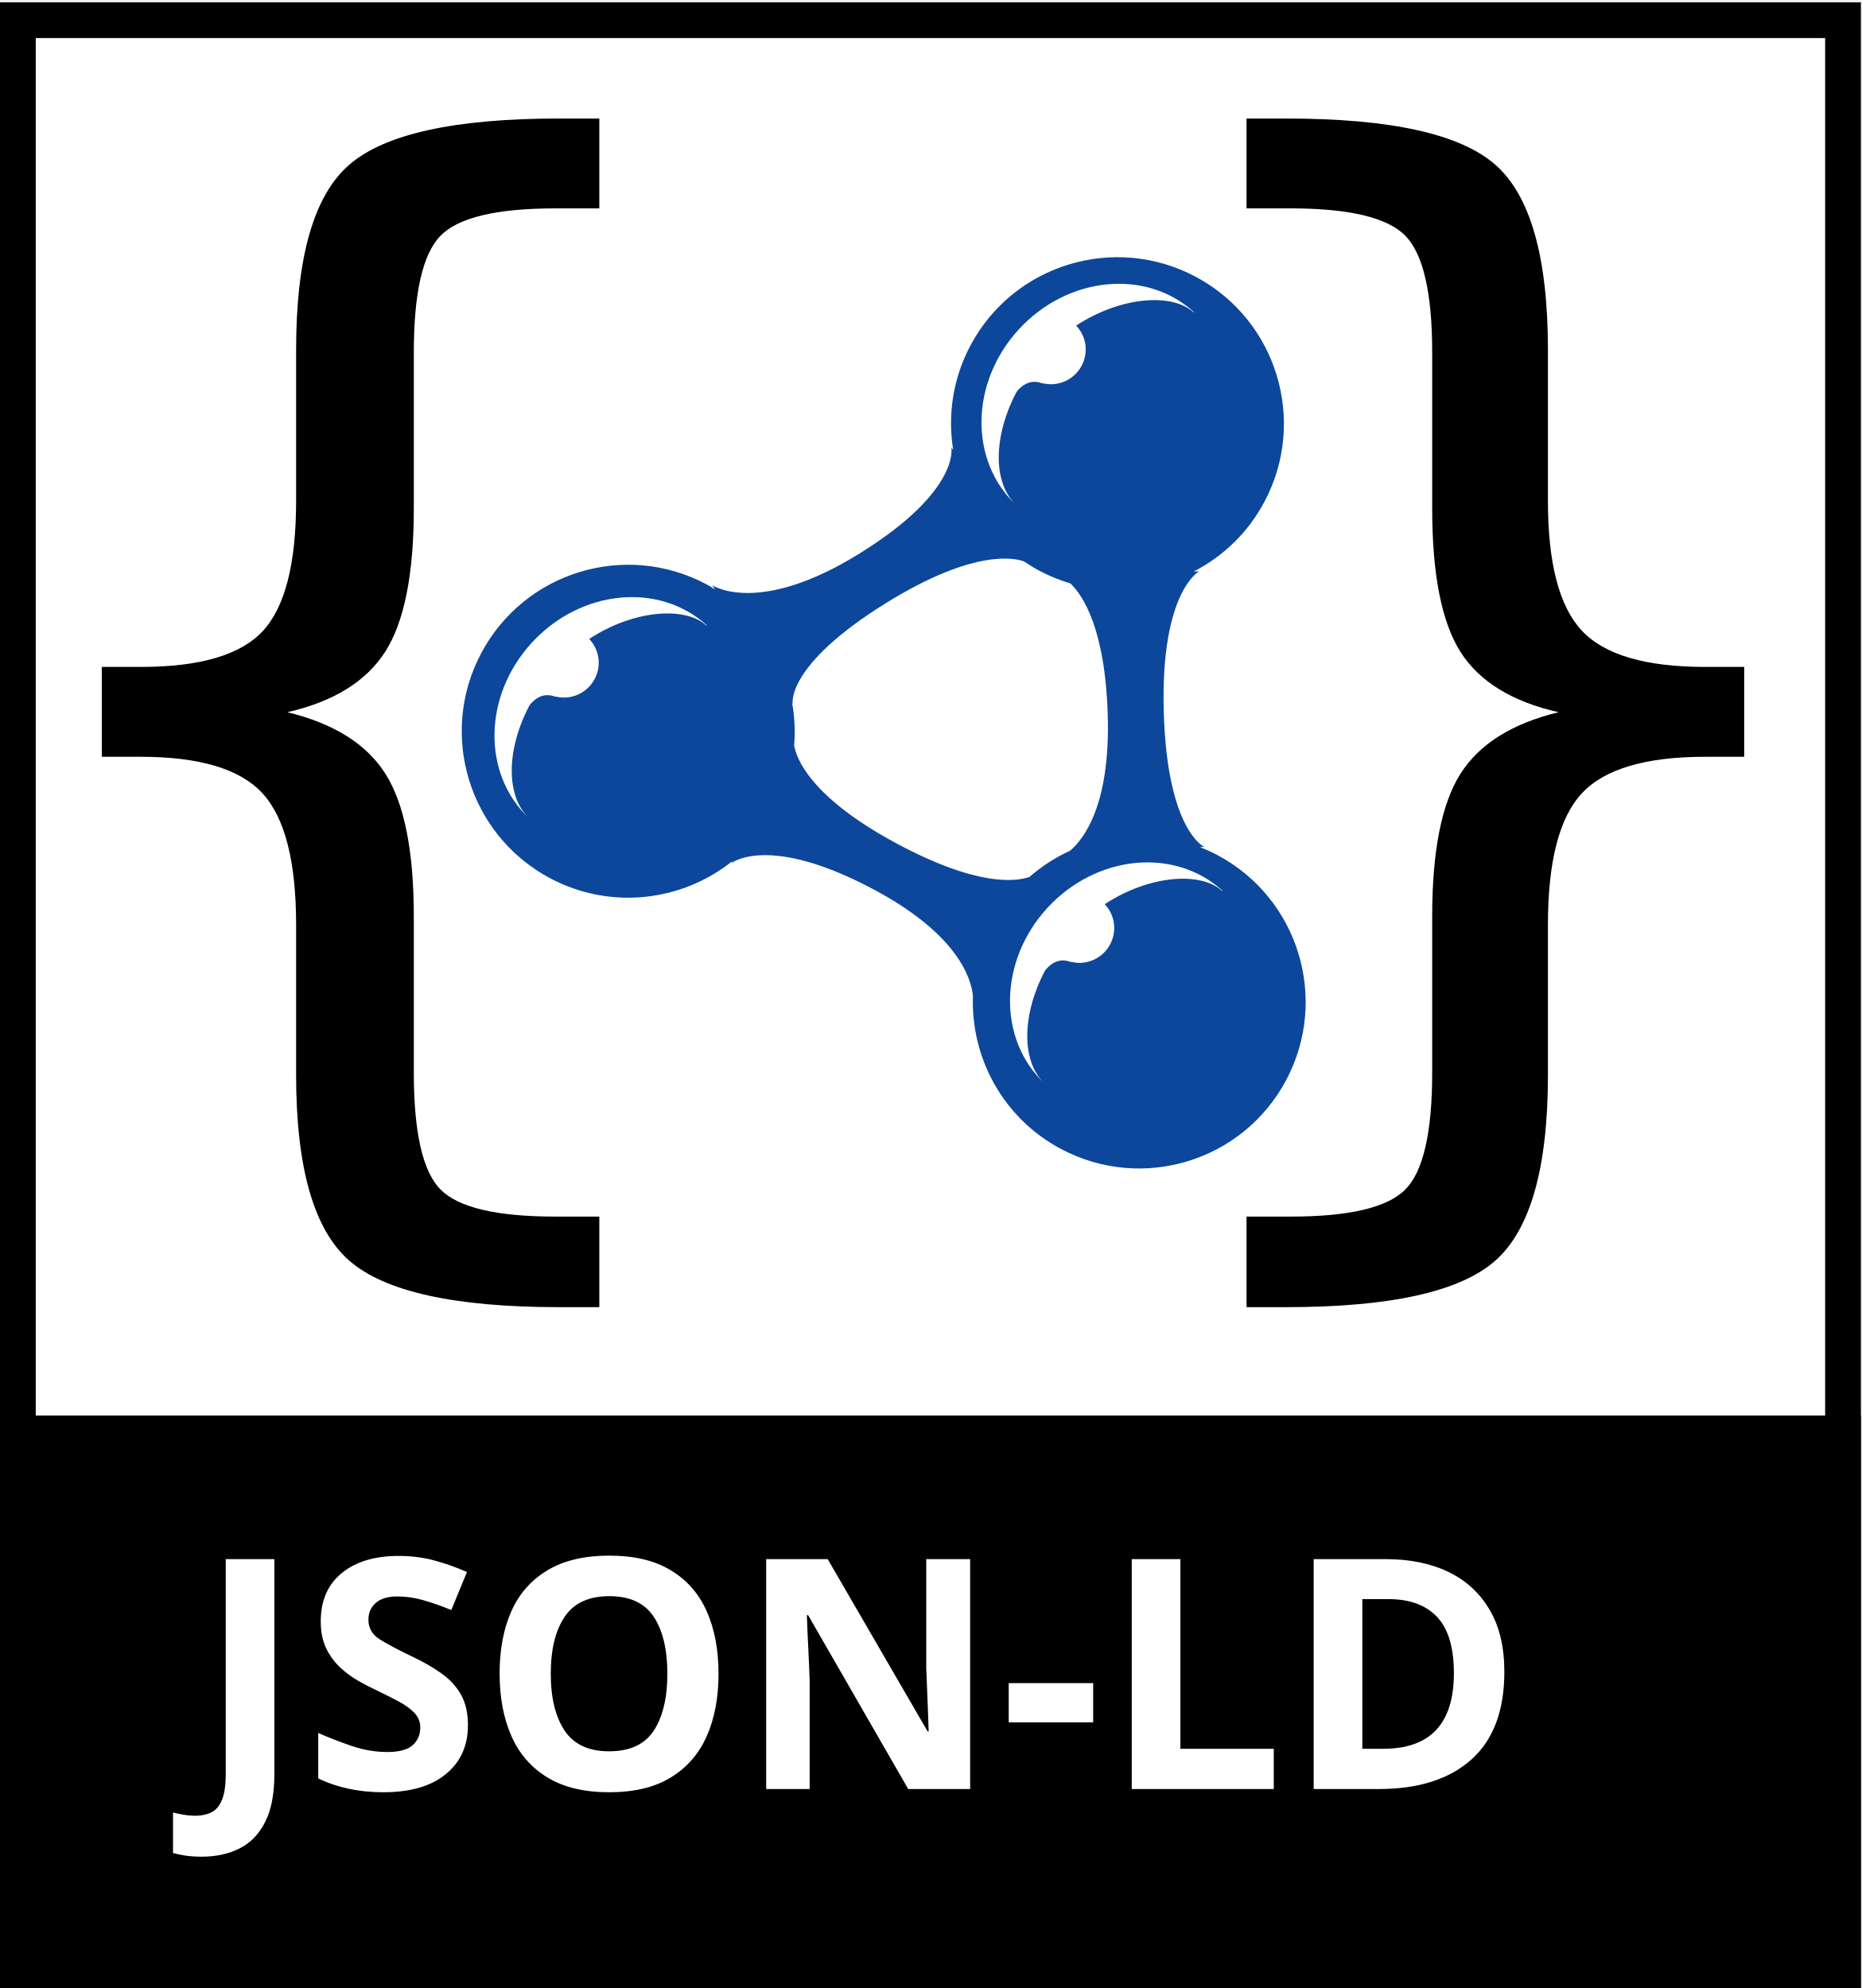
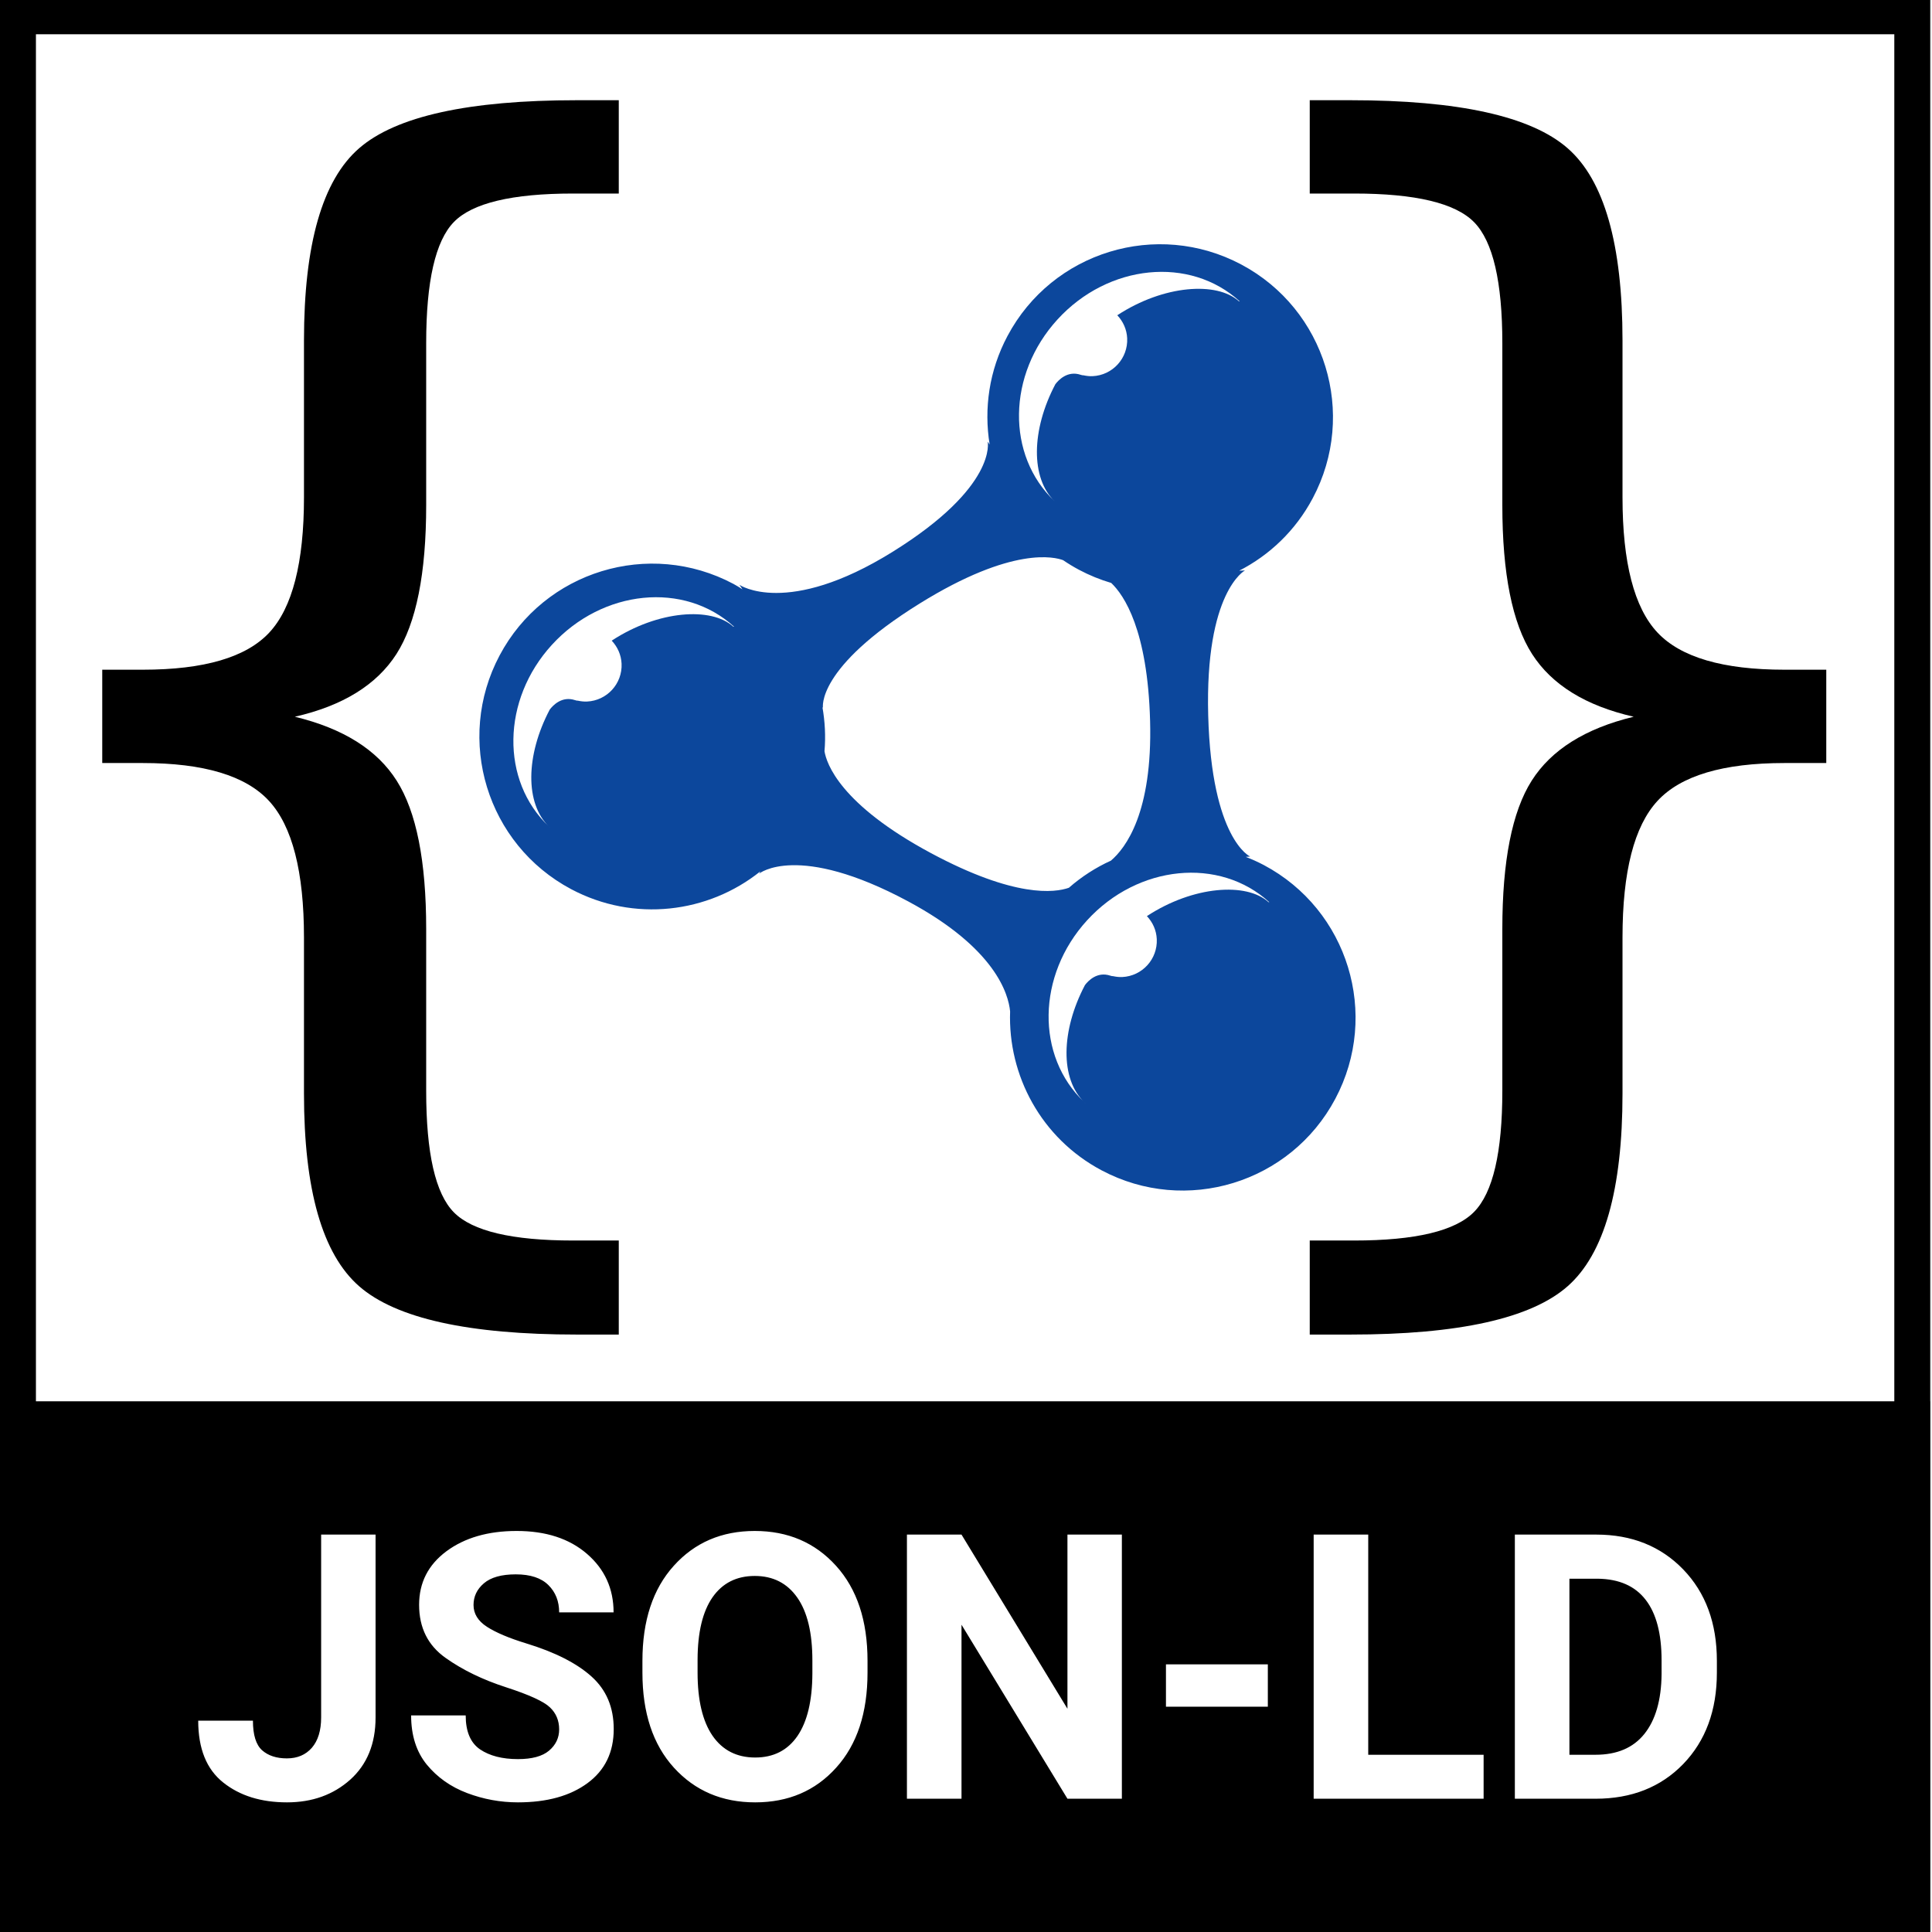
- <svg xmlns="http://www.w3.org/2000/svg" version="1.1" width="100%" height="100%" viewBox="0 0 208.09 222.26" id="svg3051" xml:space="preserve" style="overflow:visible">
+ <svg xmlns="http://www.w3.org/2000/svg" version="1.1" width="100%" height="100%" viewBox="0 0 208 208" id="svg3051" xml:space="preserve" style="overflow:visible">
  <defs id="defs3075" />
-   <rect width="204.004" height="218.004" x="1.998" y="2.258" id="rect4417" style="fill:#ffffff;fill-opacity:1;stroke:#000000;stroke-width:3.996;stroke-linecap:round;stroke-linejoin:miter;stroke-miterlimit:4;stroke-opacity:1;stroke-dasharray:none" />
-   <text x="-4.167" y="122.657" id="obj-start" xml:space="preserve" style="font-size:144px;font-style:normal;font-variant:normal;font-weight:normal;font-stretch:normal;line-height:125%;letter-spacing:0px;word-spacing:0px;fill:#000000;fill-opacity:1;stroke:none;font-family:Bitstream Vera Sans Mono;-inkscape-font-specification:Bitstream Vera Sans Mono">
-     <tspan x="-4.167" y="122.657" id="tspan3093">{</tspan>
+   <rect width="203.942" height="204.314" x="1.934" y="1.752" id="rect4417" style="fill:#ffffff;fill-opacity:1;stroke:#000000;stroke-width:3.868;stroke-linecap:round;stroke-linejoin:miter;stroke-miterlimit:4;stroke-opacity:1;stroke-dasharray:none" />
+   <text x="-4.539" y="120.197" id="obj-start" xml:space="preserve" style="font-size:144px;font-style:normal;font-variant:normal;font-weight:normal;font-stretch:normal;line-height:125%;letter-spacing:0px;word-spacing:0px;fill:#000000;fill-opacity:1;stroke:none;font-family:Bitstream Vera Sans Mono;-inkscape-font-specification:Bitstream Vera Sans Mono">
+     <tspan x="-4.539" y="120.197" id="tspan3093">{</tspan>
  </text>
-   <text x="121.333" y="122.657" id="obj-end" xml:space="preserve" style="font-size:144px;font-style:normal;font-weight:normal;line-height:125%;letter-spacing:0px;word-spacing:0px;fill:#000000;fill-opacity:1;stroke:none;font-family:Bitstream Vera Sans">
-     <tspan x="121.333" y="122.657" id="tspan3097">}</tspan>
+   <text x="125.461" y="120.197" id="obj-end" xml:space="preserve" style="font-size:144px;font-style:normal;font-variant:normal;font-weight:normal;font-stretch:normal;text-align:start;line-height:125%;letter-spacing:0px;word-spacing:0px;writing-mode:lr-tb;text-anchor:start;fill:#000000;fill-opacity:1;stroke:none;font-family:Bitstream Vera Sans Mono;-inkscape-font-specification:Bitstream Vera Sans Mono">
+     <tspan x="125.461" y="120.197" id="tspan3097" style="font-size:144px;font-style:normal;font-variant:normal;font-weight:normal;font-stretch:normal;text-align:start;line-height:125%;writing-mode:lr-tb;text-anchor:start;font-family:Bitstream Vera Sans Mono;-inkscape-font-specification:Bitstream Vera Sans Mono">}</tspan>
  </text>
-   <g transform="translate(51.61036,28.75505)" id="g3212" style="overflow:visible">
+   <g transform="translate(51.61036,26.29513)" id="g3212" style="overflow:visible">
    <g id="g3186">
      <path d="m 84.45,66.836 c -0.636,-0.337 -1.284,-0.624 -1.936,-0.879 l 0.466,-0.038 c 0,0 -4.151,-1.838 -4.514,-15.18 -0.359,-13.344 3.957,-15.62 3.957,-15.62 l -0.62,0.027 C 85.064,33.473 87.869,30.83 89.72,27.342 94.543,18.27 91.092,7.001 82.018,2.177 72.94,-2.641 61.674,0.802 56.854,9.883 54.872,13.608 54.309,17.7 54.935,21.566 L 54.723,21.24 c 0,0 1.093,4.842 -10.258,11.888 -11.349,7.05 -16.469,3.54 -16.469,3.54 l 0.326,0.48 C 27.997,36.947 27.686,36.742 27.347,36.565 18.269,31.741 7,35.188 2.178,44.266 c -4.82,9.077 -1.372,20.341 7.703,25.167 6.766,3.591 14.744,2.59 20.365,-1.914 l -0.122,0.236 c 0,0 4.132,-3.399 16.04,2.994 9.4,5.044 10.796,9.988 10.975,11.846 -0.246,6.893 3.347,13.654 9.847,17.107 9.075,4.825 20.344,1.375 25.164,-7.701 4.824,-9.075 1.378,-20.345 -7.7,-25.165 z m -20.984,2.446 c -1.504,0.532 -5.801,1.121 -14.847,-3.73 -9.797,-5.26 -11.251,-9.654 -11.464,-10.973 0.139,-1.6 0.05,-3.197 -0.223,-4.755 l 0.06,0.09 c 0,0 -0.798,-4.274 10.412,-11.235 10.033,-6.228 14.594,-4.989 15.443,-4.664 0.546,0.371 1.112,0.717 1.706,1.033 1.129,0.6 2.293,1.07 3.472,1.418 1.38,1.314 3.92,5.045 4.184,14.854 0.27,9.883 -2.634,13.694 -4.217,15.042 -1.63,0.738 -3.156,1.723 -4.526,2.92 z" id="path3188" style="fill:#0c479c" />
      <g id="g3190">
        <path d="m 62.239,8.1 c -5.415,5.923 -5.529,14.636 -0.312,19.566 -2.579,-2.483 -2.523,-7.651 0.083,-12.597 0.335,-0.443 1.306,-1.49 2.725,-1.014 0.143,0.049 0.237,0.062 0.292,0.053 0.321,0.069 0.65,0.11 0.99,0.095 2.155,-0.098 3.822,-1.921 3.725,-4.077 C 69.698,9.159 69.297,8.303 68.677,7.646 73.679,4.369 79.419,3.994 81.771,6.142 l 0.09,0.006 C 76.488,1.242 67.705,2.119 62.239,8.1 z" id="path3192" style="fill:#ffffff" />
      </g>
      <g id="g3194">
        <path d="M 7.632,62.845 C 7.586,62.798 7.539,62.743 7.491,62.697 c 0.03,0.031 0.059,0.069 0.095,0.102 l 0.046,0.046 z" id="path3196" style="fill:#ffffff" />
        <path d="M 7.805,43.13 C 2.389,49.054 2.276,57.765 7.492,62.696 4.914,60.212 4.969,55.044 7.575,50.098 c 0.336,-0.444 1.308,-1.49 2.727,-1.014 0.141,0.049 0.236,0.061 0.292,0.054 0.321,0.069 0.651,0.11 0.99,0.095 2.156,-0.099 3.822,-1.922 3.725,-4.076 -0.045,-0.967 -0.445,-1.824 -1.063,-2.48 4.999,-3.276 10.74,-3.654 13.092,-1.505 l 0.089,0.008 C 22.054,36.271 13.269,37.147 7.805,43.13 z" id="path3198" style="fill:#ffffff" />
      </g>
      <g id="g3200">
        <path d="m 65.256,92.504 c -0.047,-0.048 -0.094,-0.102 -0.141,-0.148 0.029,0.031 0.059,0.069 0.094,0.101 l 0.047,0.047 z" id="path3202" style="fill:#ffffff" />
        <path d="m 65.428,72.786 c -5.416,5.926 -5.529,14.639 -0.313,19.569 -2.58,-2.483 -2.523,-7.653 0.082,-12.597 0.336,-0.445 1.307,-1.49 2.727,-1.014 0.143,0.047 0.235,0.061 0.292,0.053 0.32,0.069 0.651,0.11 0.99,0.096 2.154,-0.1 3.82,-1.924 3.723,-4.08 -0.044,-0.966 -0.445,-1.822 -1.063,-2.479 5,-3.275 10.739,-3.652 13.093,-1.504 l 0.088,0.007 c -5.37,-4.907 -14.156,-4.03 -19.619,1.949 z" id="path3204" style="fill:#ffffff" />
      </g>
    </g>
  </g>
  <image />
-   <rect width="204.197" height="60.197" x="1.901" y="160.161" id="rect4927" style="fill:#000000;fill-opacity:1;stroke:#000000;stroke-width:3.803;stroke-linecap:round;stroke-linejoin:miter;stroke-miterlimit:4;stroke-opacity:1;stroke-dasharray:none" />
-   <text x="21.998" y="200.016" id="text4413" xml:space="preserve" style="font-size:36px;font-style:normal;font-variant:normal;font-weight:bold;font-stretch:normal;line-height:125%;letter-spacing:0px;word-spacing:0px;fill:#ffffff;fill-opacity:1;stroke:none;font-family:Sans;-inkscape-font-specification:Sans Bold">
-     <tspan x="21.998" y="200.016" id="tspan4415">JSON-LD</tspan>
+   <rect width="204.197" height="53.55" x="1.793" y="152.657" id="rect4927" style="fill:#000000;fill-opacity:1;stroke:#000000;stroke-width:3.587;stroke-linecap:round;stroke-linejoin:miter;stroke-miterlimit:4;stroke-opacity:1;stroke-dasharray:none" />
+   <text x="20.542" y="193.651" id="text4413" xml:space="preserve" style="font-size:40px;font-style:normal;font-variant:normal;font-weight:bold;font-stretch:normal;text-align:start;line-height:125%;letter-spacing:0px;word-spacing:0px;writing-mode:lr-tb;text-anchor:start;fill:#ffffff;fill-opacity:1;stroke:none;font-family:Roboto;-inkscape-font-specification:Roboto Bold">
+     <tspan x="20.542" y="193.651" id="tspan4415" style="font-size:40px;font-style:normal;font-variant:normal;font-weight:bold;font-stretch:normal;text-align:start;line-height:125%;writing-mode:lr-tb;text-anchor:start;font-family:Roboto;-inkscape-font-specification:Roboto Bold">JSON-LD</tspan>
  </text>
</svg>
